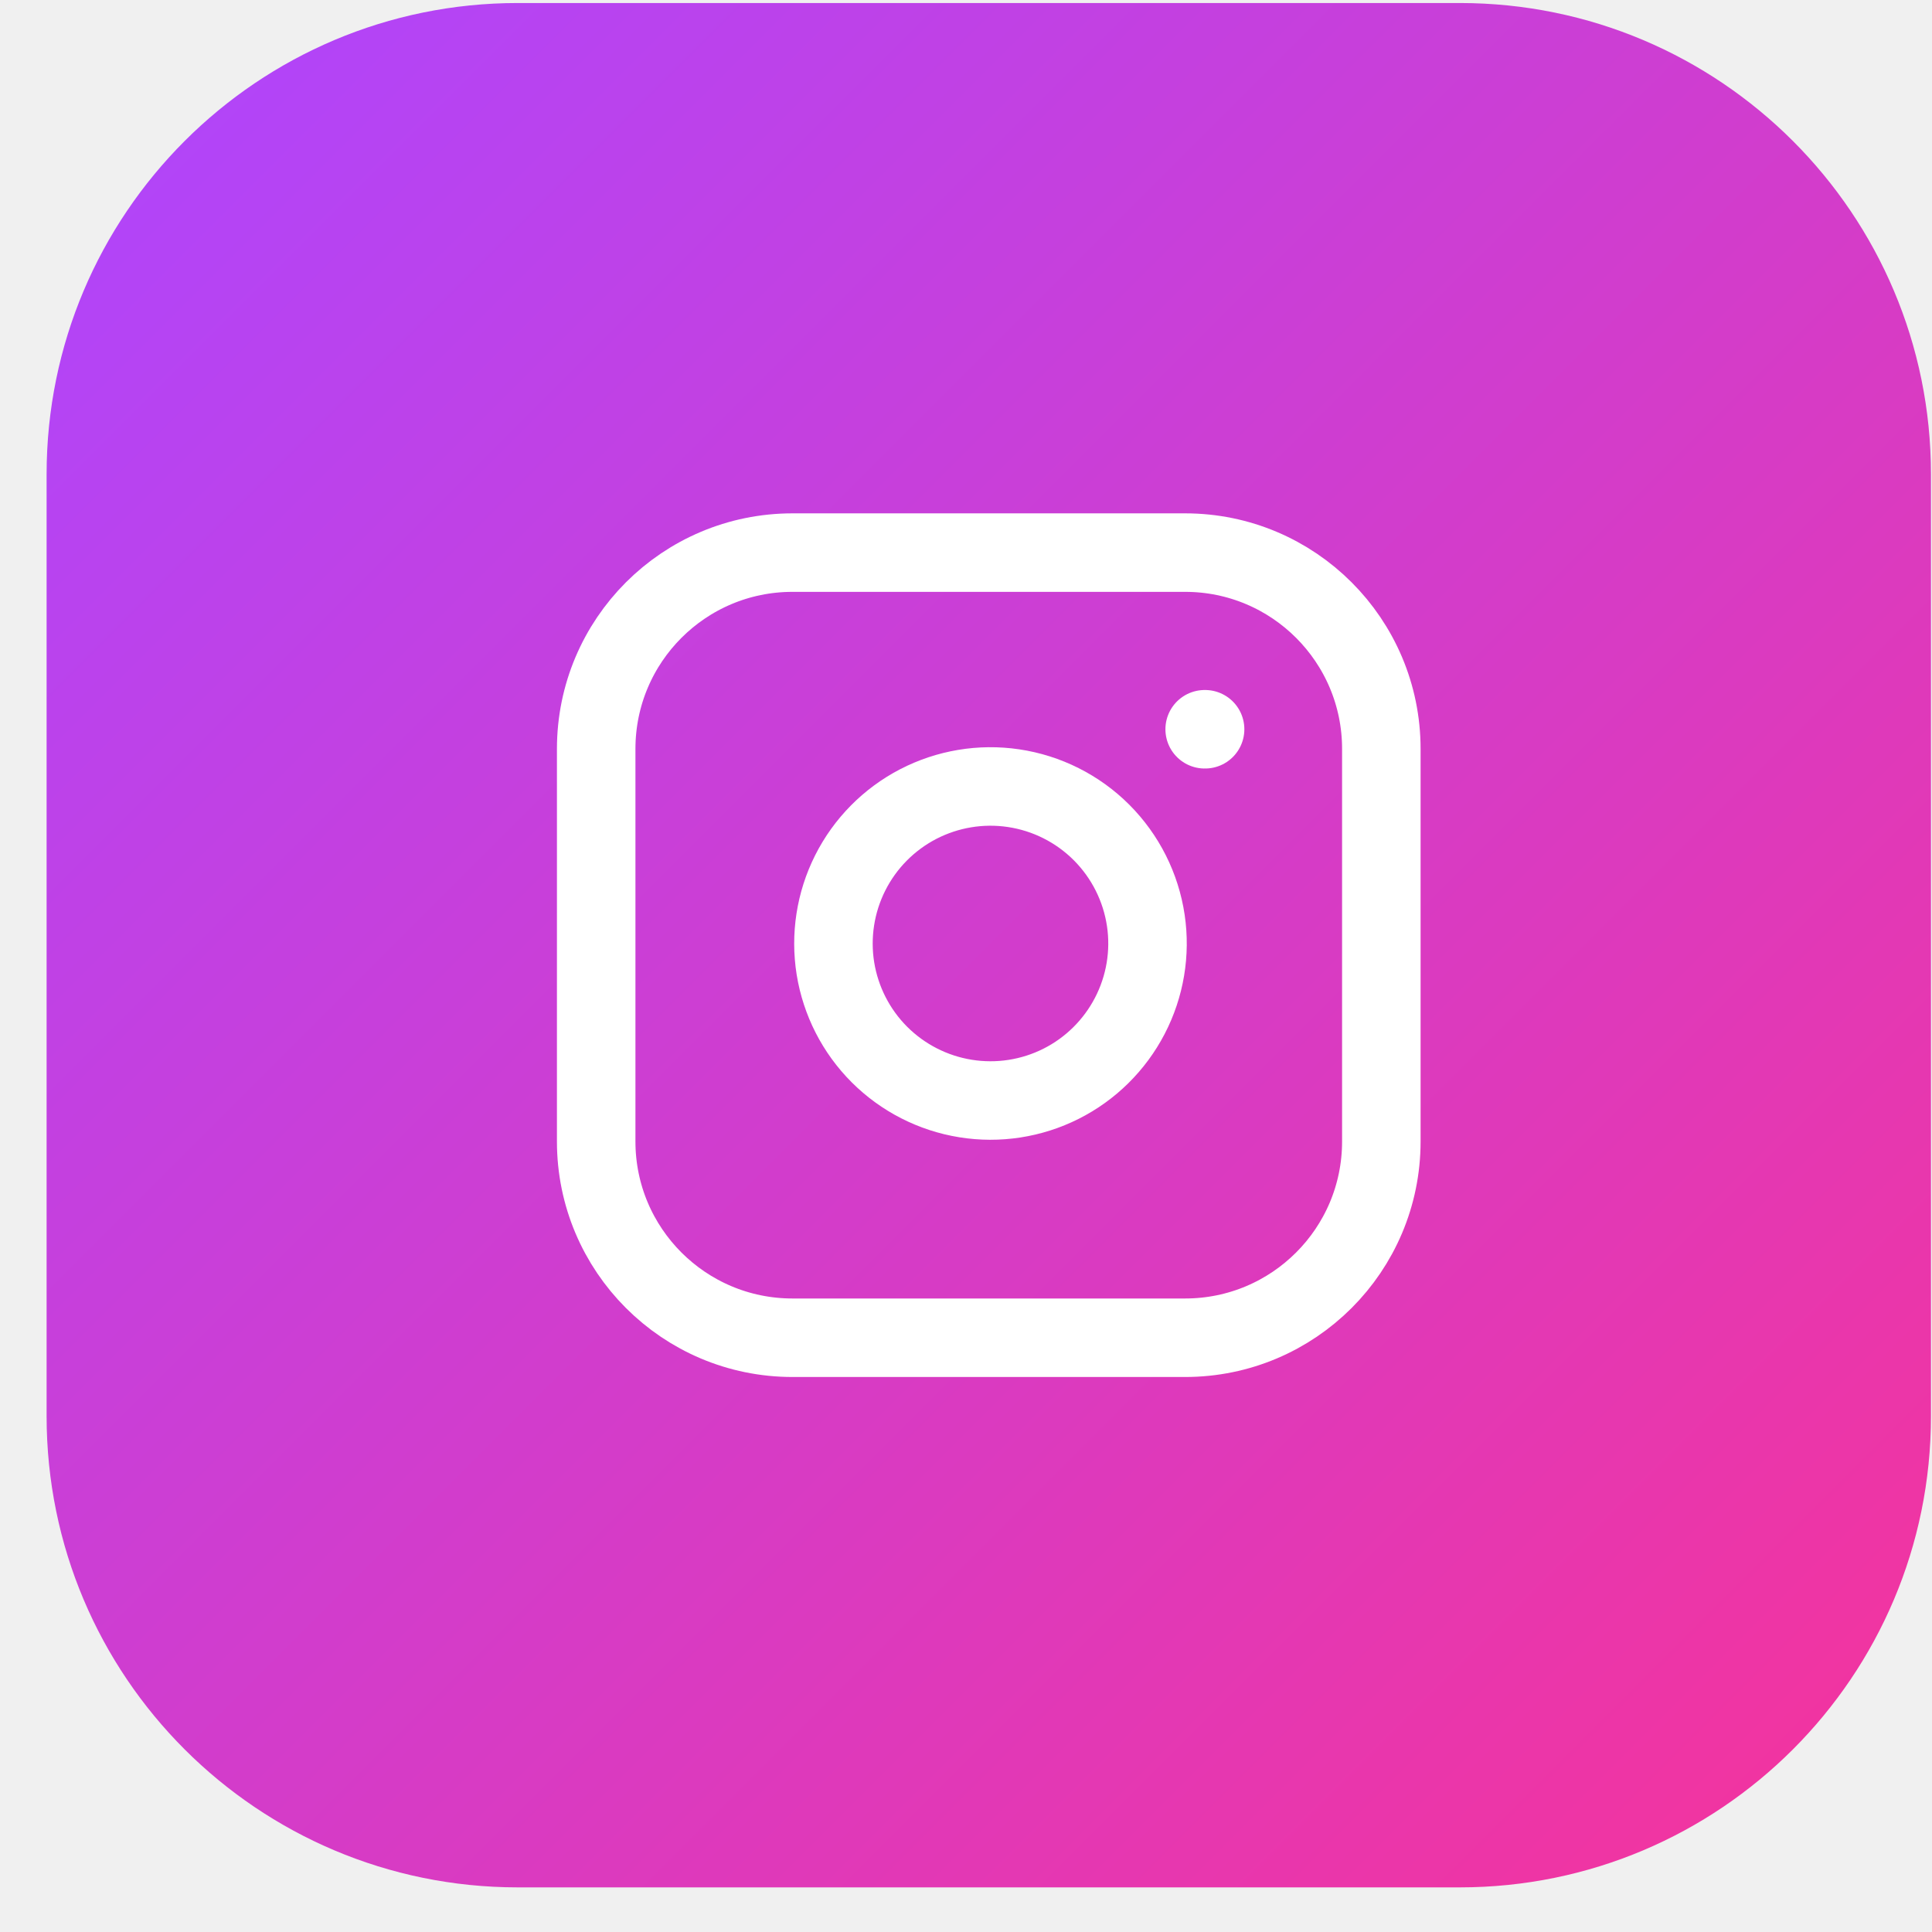
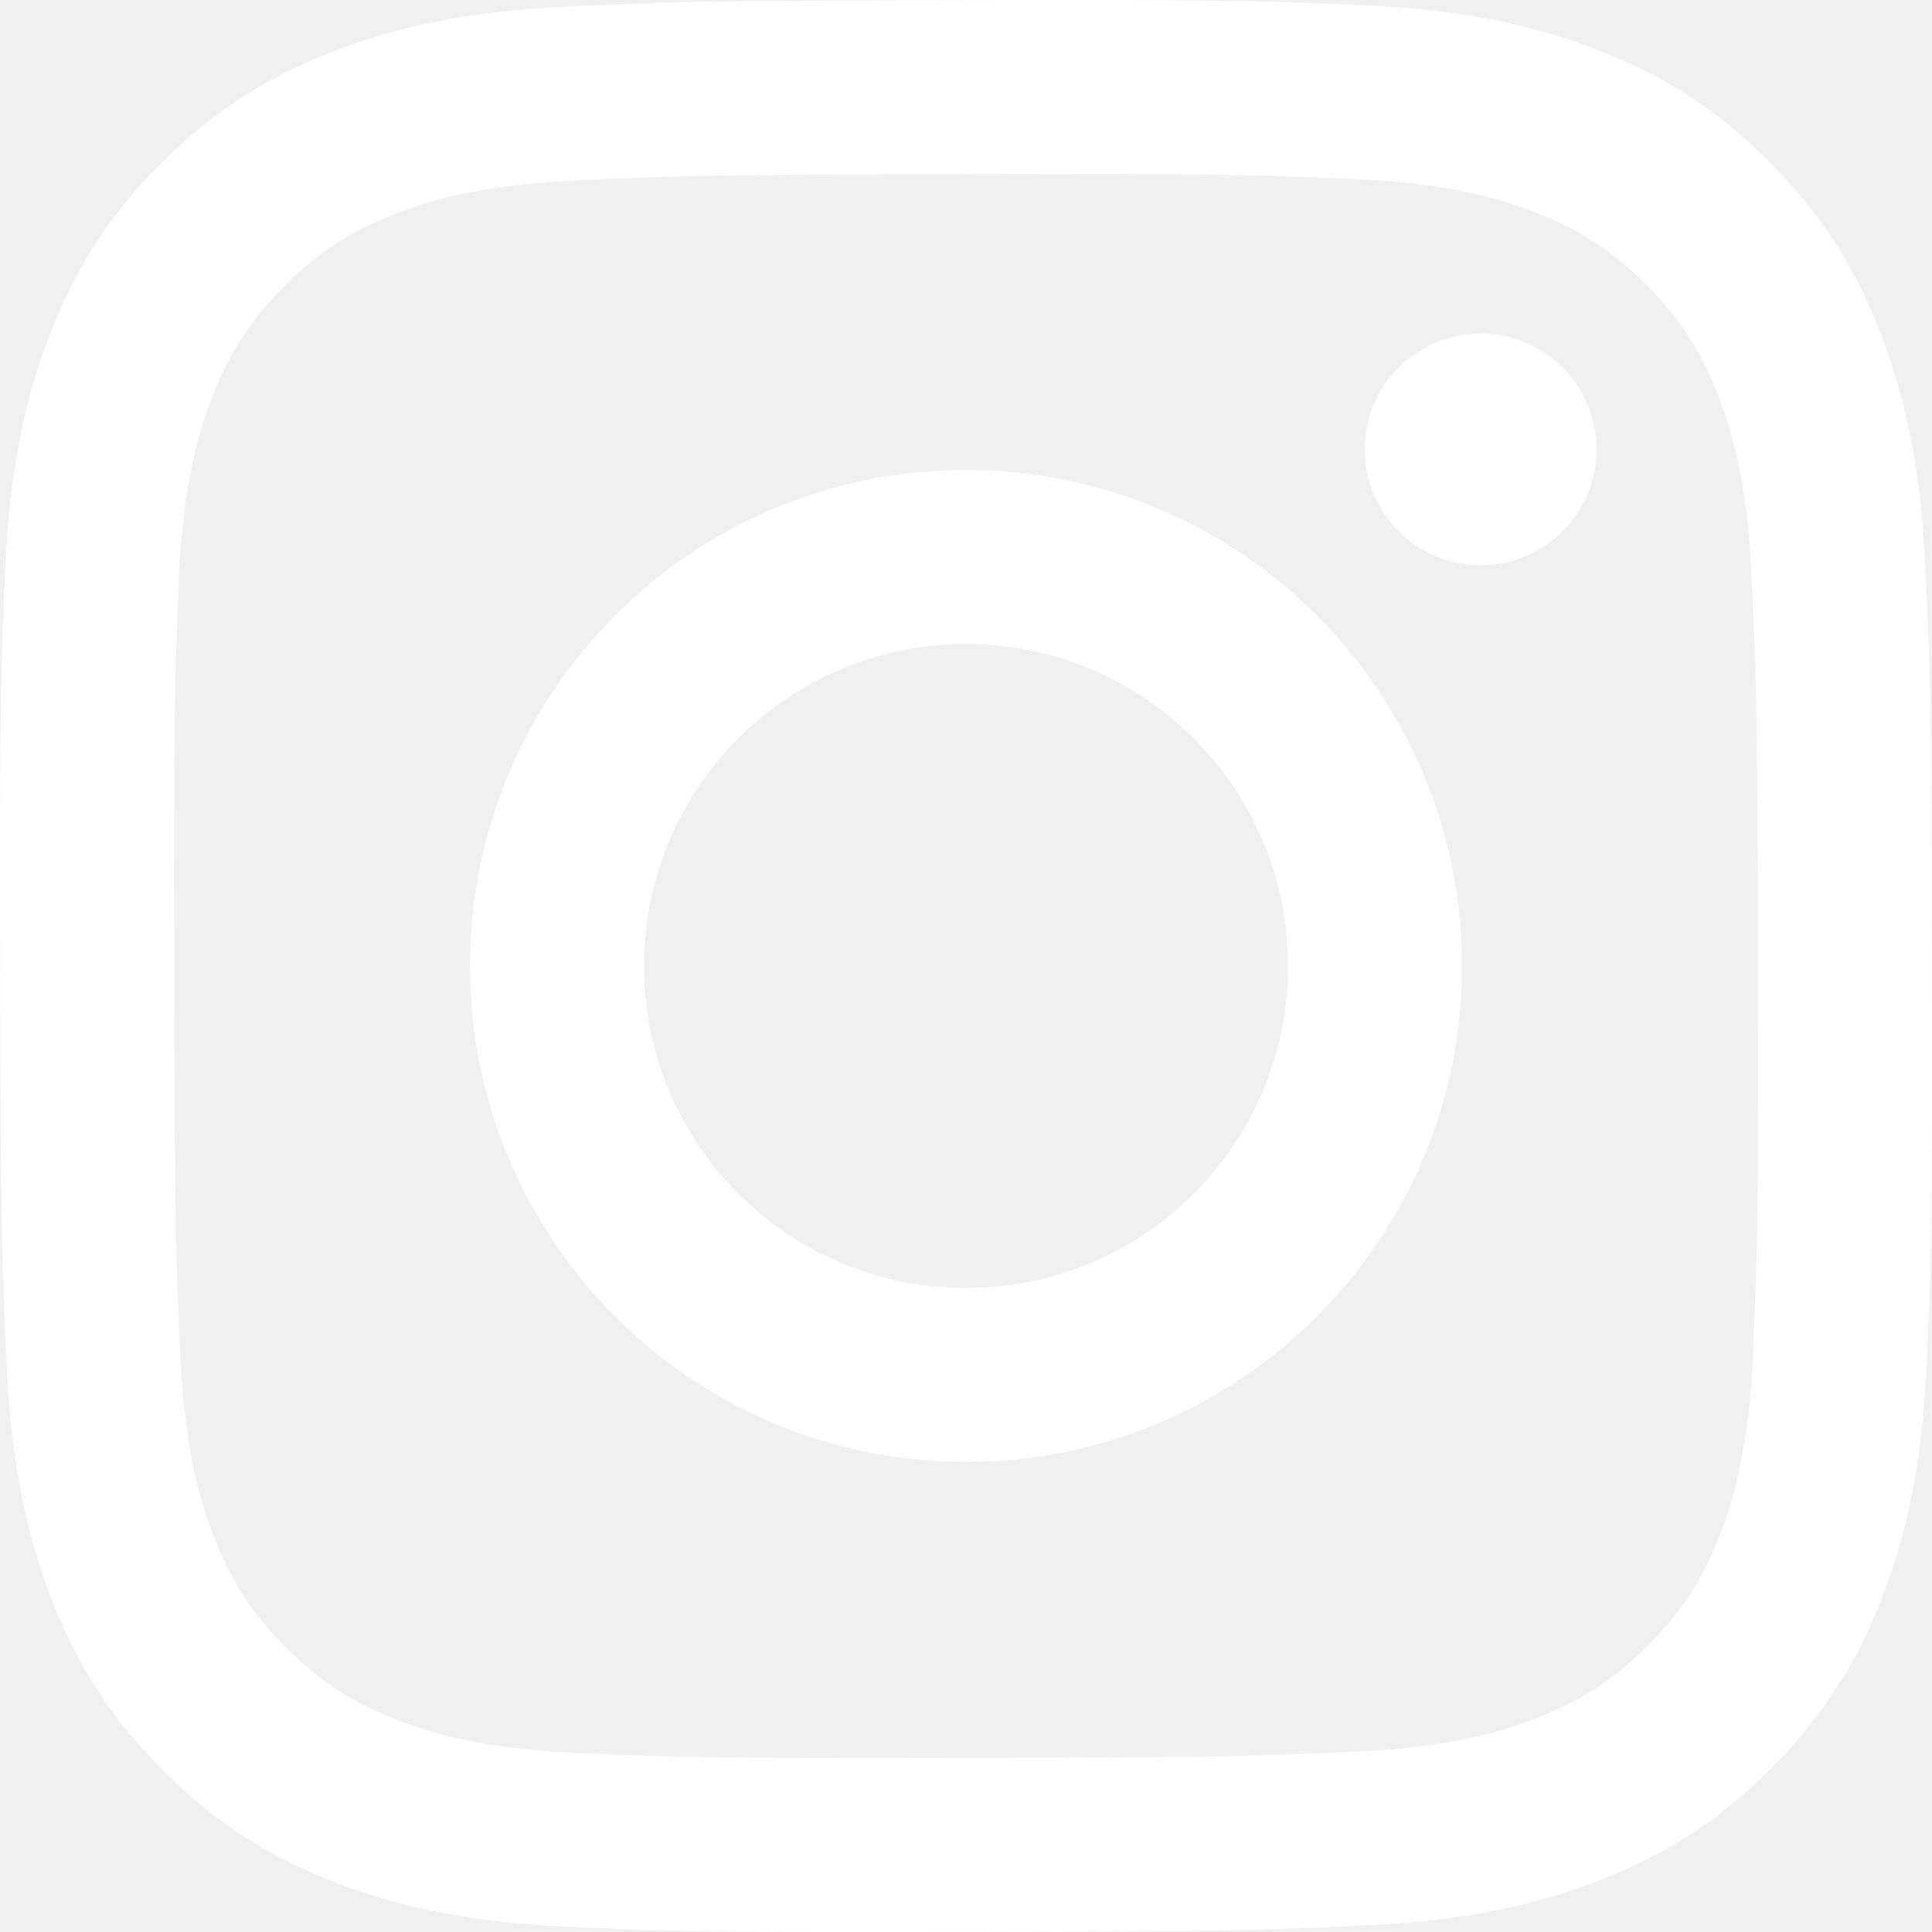
- <svg xmlns="http://www.w3.org/2000/svg" width="41" height="41" viewBox="0 0 41 41" fill="none">
-   <path d="M0.989 10.064C0.989 4.541 5.466 0.064 10.989 0.064H30.978C36.501 0.064 40.978 4.541 40.978 10.064V30.053C40.978 35.576 36.501 40.053 30.978 40.053H10.989C5.466 40.053 0.989 35.576 0.989 30.053V10.064Z" fill="url(#paint0_linear_119_37)" />
-   <g clip-path="url(#clip0_119_37)">
-     <path d="M25.149 11.727H16.818C14.517 11.727 12.652 13.592 12.652 15.893V24.224C12.652 26.524 14.517 28.389 16.818 28.389H25.149C27.45 28.389 29.314 26.524 29.314 24.224V15.893C29.314 13.592 27.45 11.727 25.149 11.727Z" stroke="white" stroke-width="1.666" stroke-linecap="round" stroke-linejoin="round" />
-     <path d="M24.316 19.534C24.419 20.227 24.3 20.935 23.977 21.557C23.654 22.179 23.144 22.684 22.518 22.999C21.892 23.314 21.182 23.424 20.49 23.312C19.798 23.201 19.159 22.874 18.663 22.379C18.167 21.883 17.841 21.244 17.729 20.552C17.618 19.86 17.728 19.15 18.043 18.524C18.358 17.898 18.863 17.387 19.485 17.064C20.107 16.742 20.815 16.623 21.508 16.726C22.215 16.831 22.87 17.16 23.376 17.666C23.881 18.172 24.211 18.826 24.316 19.534Z" stroke="white" stroke-width="1.666" stroke-linecap="round" stroke-linejoin="round" />
-     <path d="M25.565 15.476H25.574" stroke="white" stroke-width="1.666" stroke-linecap="round" stroke-linejoin="round" />
-   </g>
-   <defs>
-     <linearGradient id="paint0_linear_119_37" x1="0.989" y1="0.064" x2="40.978" y2="40.053" gradientUnits="userSpaceOnUse">
-       <stop stop-color="#AD46FF" />
-       <stop offset="1" stop-color="#F6339A" />
-     </linearGradient>
-     <clipPath id="clip0_119_37">
-       <rect width="19.994" height="19.994" fill="white" transform="translate(10.9861 10.061)" />
-     </clipPath>
-   </defs>
+ <svg xmlns="http://www.w3.org/2000/svg" shape-rendering="geometricPrecision" text-rendering="geometricPrecision" image-rendering="optimizeQuality" fill-rule="evenodd" clip-rule="evenodd" viewBox="0 0 512 512">
+   <path fill="#fff" fill-rule="nonzero" d="M170.663 256.157c-.083-47.121 38.055-85.4 85.167-85.483 47.121-.092 85.407 38.03 85.499 85.16.091 47.129-38.047 85.4-85.176 85.492-47.112.09-85.399-38.039-85.49-85.169zm-46.108.091c.141 72.602 59.106 131.327 131.69 131.186 72.592-.141 131.35-59.09 131.209-131.692-.141-72.577-59.114-131.335-131.715-131.194-72.585.141-131.325 59.115-131.184 131.7zm237.104-137.091c.033 16.953 13.817 30.681 30.772 30.648 16.961-.033 30.689-13.811 30.664-30.764-.033-16.954-13.818-30.69-30.78-30.657-16.962.033-30.689 13.818-30.656 30.773zm-208.696 345.4c-24.958-1.087-38.511-5.234-47.543-8.709-11.961-4.629-20.496-10.178-29.479-19.094-8.966-8.95-14.532-17.46-19.202-29.397-3.508-9.032-7.73-22.569-8.9-47.527-1.269-26.982-1.559-35.077-1.683-103.432-.133-68.339.116-76.434 1.294-103.441 1.069-24.942 5.242-38.512 8.709-47.536 4.628-11.977 10.161-20.496 19.094-29.479 8.949-8.982 17.459-14.532 29.403-19.202 9.025-3.525 22.561-7.714 47.511-8.9 26.998-1.277 35.085-1.551 103.423-1.684 68.353-.132 76.448.108 103.456 1.295 24.94 1.086 38.51 5.217 47.527 8.709 11.968 4.628 20.503 10.144 29.478 19.094 8.974 8.95 14.54 17.443 19.21 29.412 3.524 9 7.714 22.553 8.892 47.494 1.285 26.999 1.576 35.095 1.7 103.433.132 68.355-.117 76.451-1.302 103.441-1.087 24.958-5.226 38.52-8.709 47.561-4.629 11.952-10.161 20.487-19.103 29.471-8.941 8.949-17.451 14.531-29.403 19.201-9.009 3.517-22.561 7.714-47.494 8.9-26.998 1.269-35.086 1.559-103.448 1.684-68.338.132-76.424-.125-103.431-1.294zM149.977 1.773c-27.239 1.285-45.843 5.648-62.101 12.018-16.829 6.561-31.095 15.354-45.286 29.604C28.381 57.653 19.655 71.944 13.144 88.79c-6.303 16.299-10.575 34.912-11.778 62.168C.172 178.264-.102 186.973.031 256.489c.133 69.508.439 78.234 1.741 105.547 1.302 27.231 5.649 45.828 12.019 62.093 6.569 16.83 15.353 31.088 29.611 45.288 14.25 14.201 28.55 22.918 45.404 29.438 16.282 6.295 34.902 10.583 62.15 11.778 27.305 1.203 36.022 1.468 105.521 1.335 69.532-.132 78.25-.439 105.555-1.733 27.239-1.303 45.826-5.665 62.1-12.019 16.829-6.586 31.095-15.353 45.288-29.611 14.191-14.251 22.917-28.55 29.428-45.405 6.304-16.282 10.592-34.903 11.777-62.134 1.195-27.322 1.478-36.048 1.344-105.556-.133-69.516-.447-78.225-1.741-105.523-1.294-27.255-5.657-45.844-12.019-62.118-6.577-16.829-15.352-31.079-29.602-45.287-14.25-14.192-28.55-22.935-45.404-29.429-16.29-6.305-34.903-10.601-62.15-11.779C333.747.164 325.03-.102 255.506.031c-69.507.133-78.224.431-105.529 1.742z" />
</svg>
